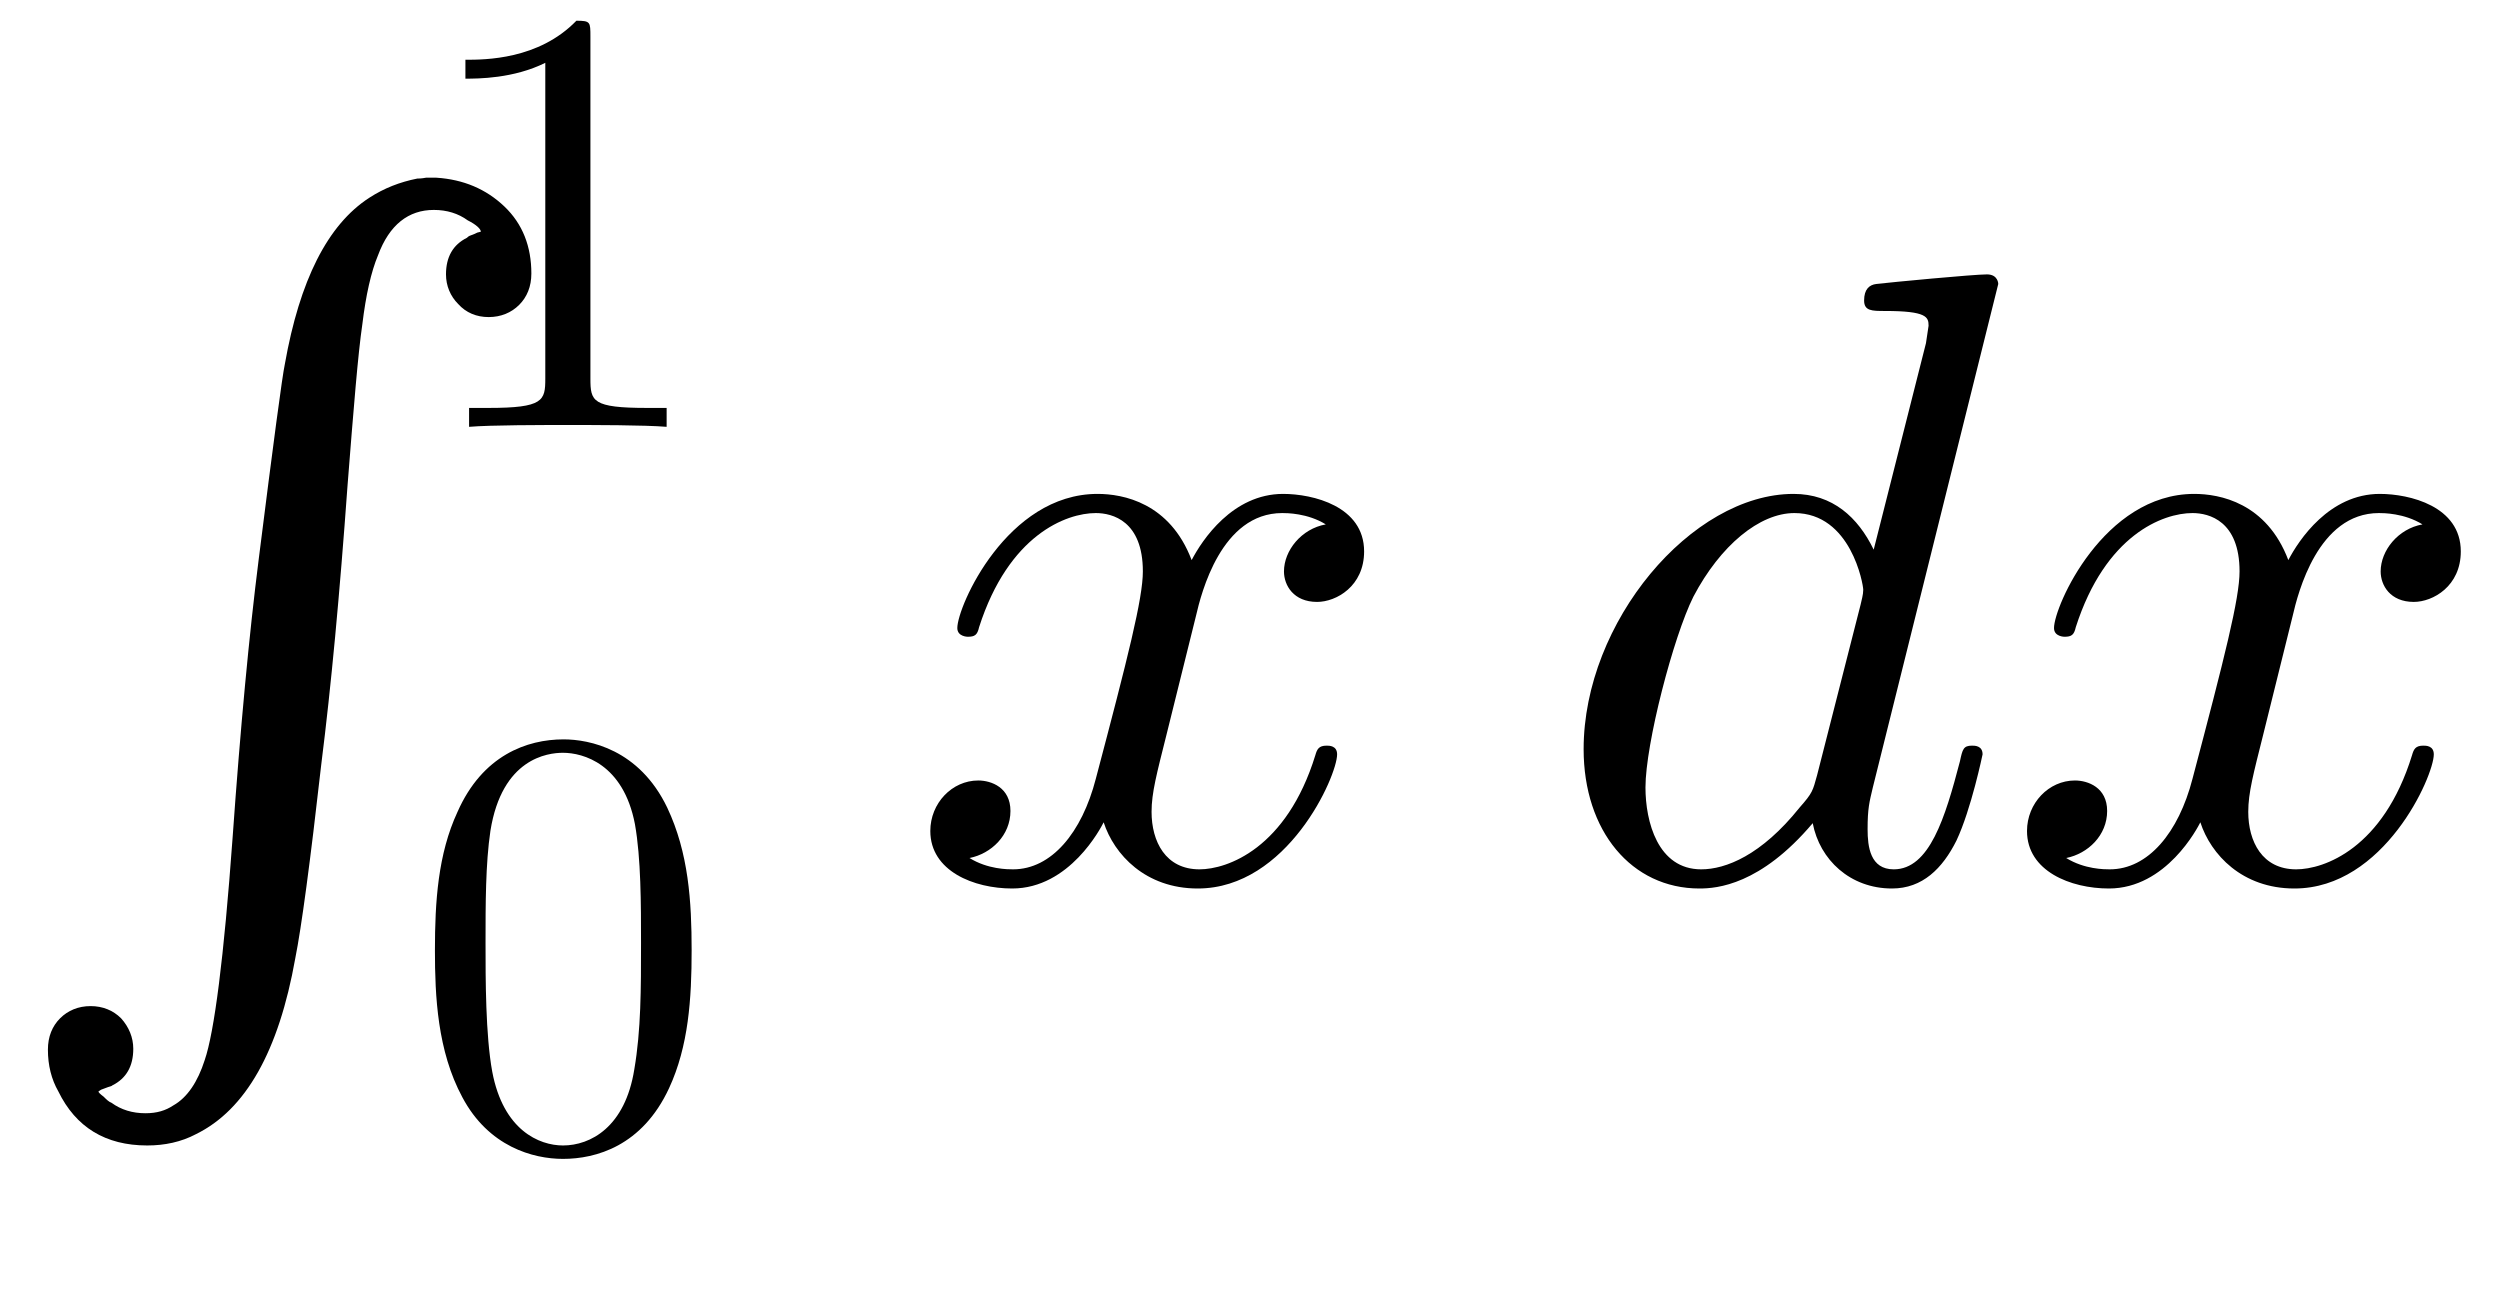
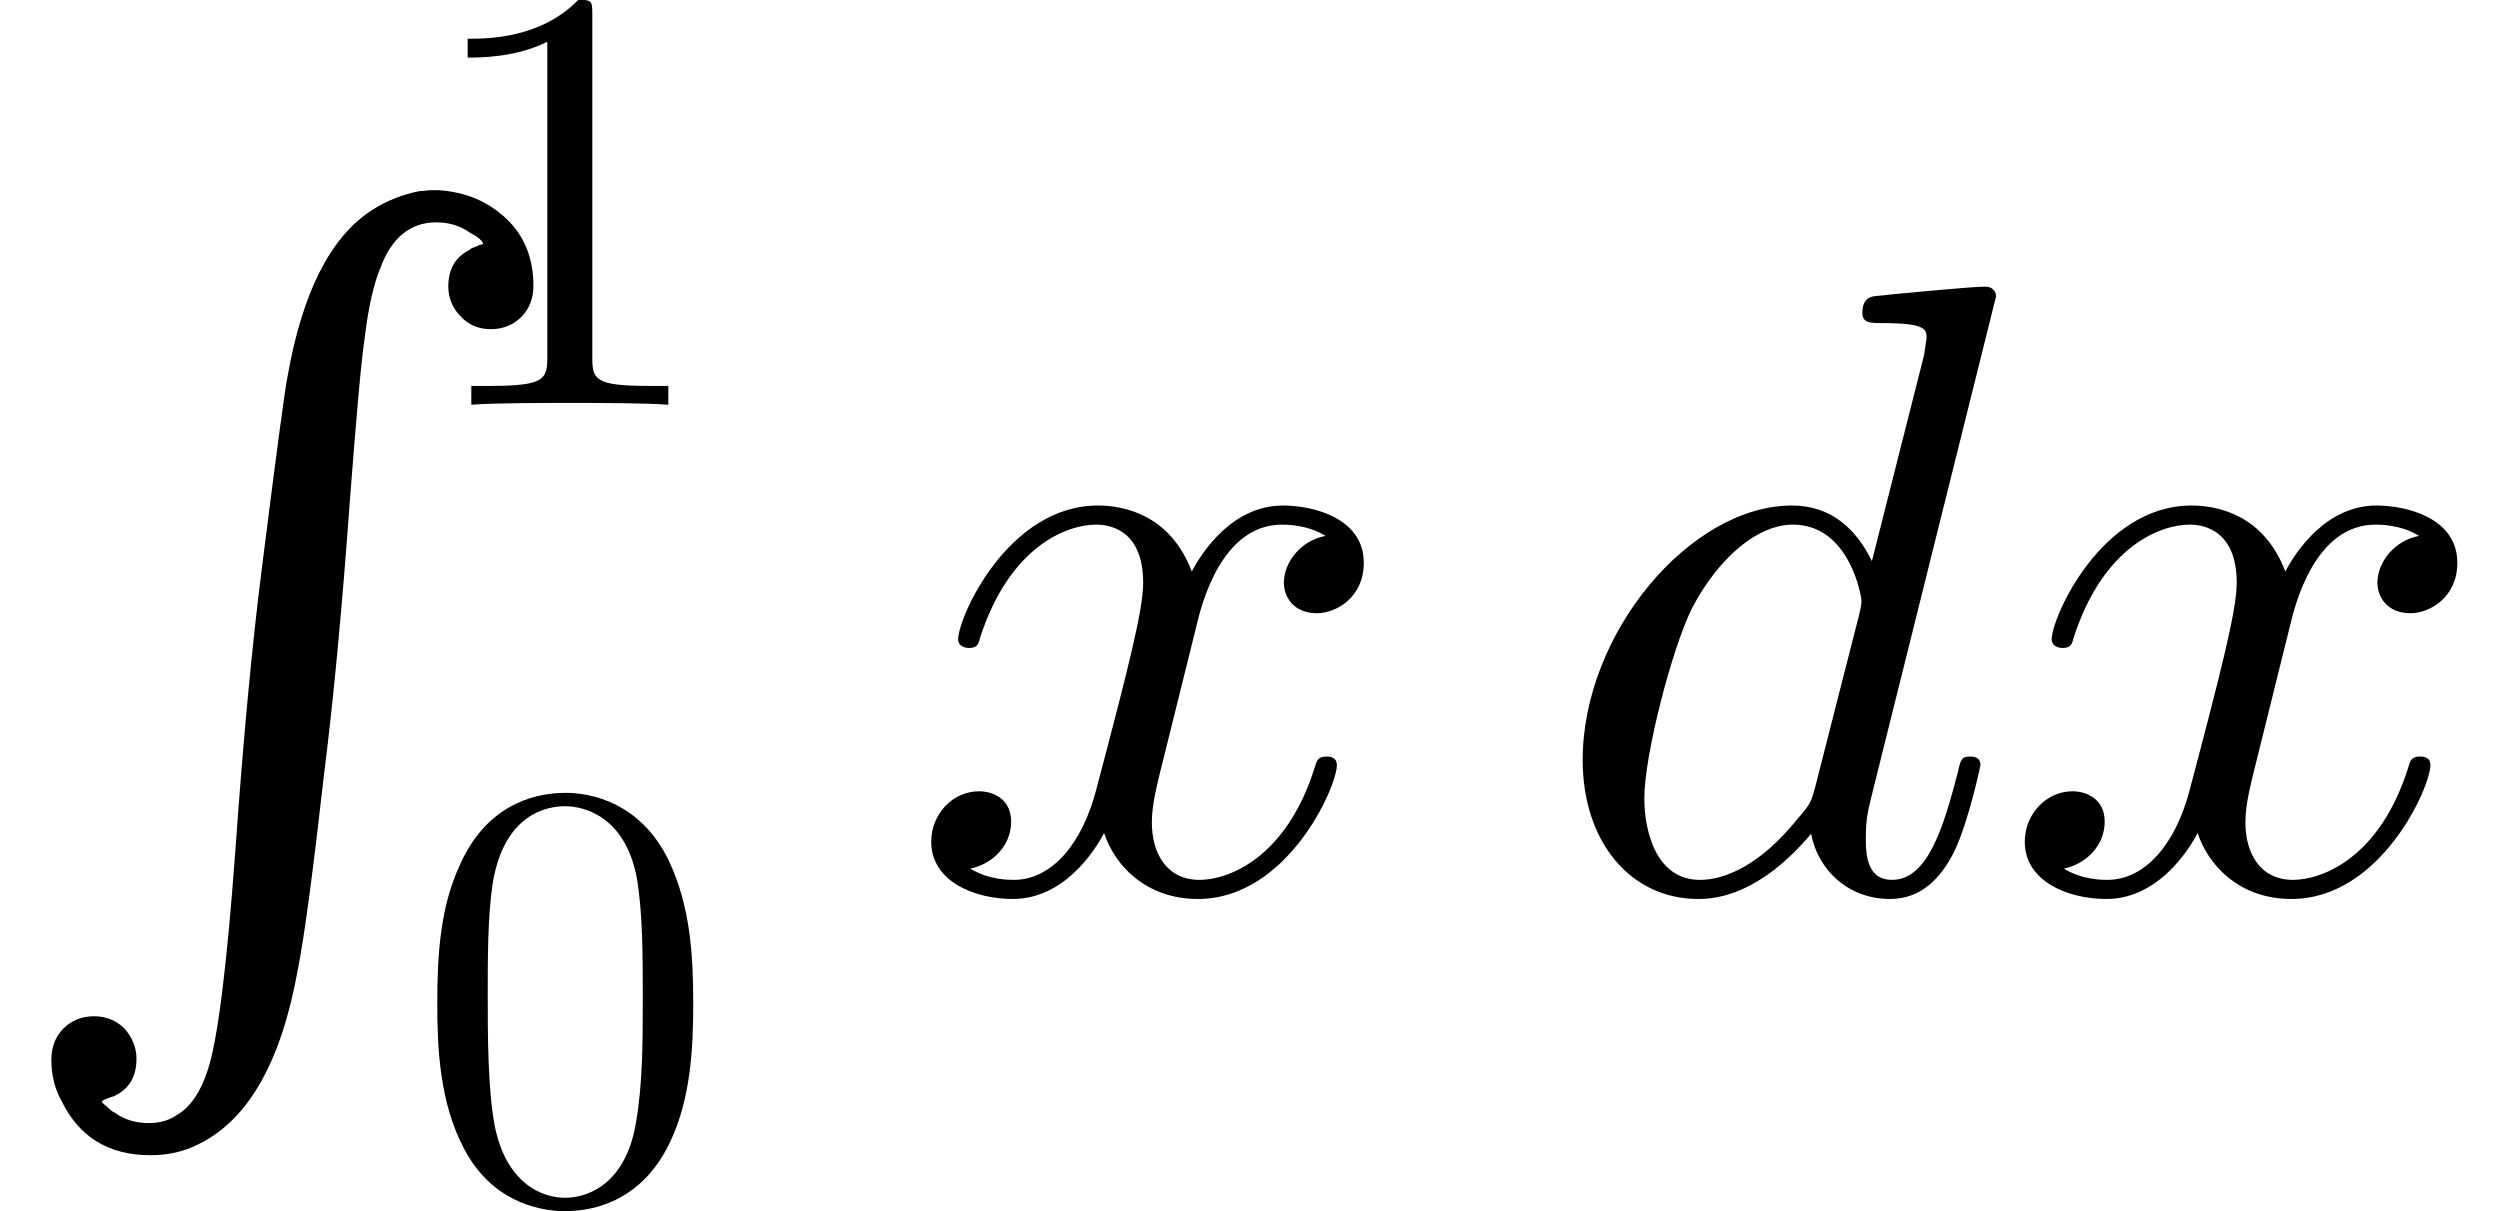
- <svg xmlns="http://www.w3.org/2000/svg" viewBox="0 0 2870 1490" width="2.87em" height="1.49em">
-   <path d="M153 1204C153 1224 145 1238 129 1246C128 1247 127 1247 124 1248C121 1249 119 1250 116 1251L113 1253C113 1254 115 1256 119 1259C122 1262 125 1265 128 1266C139 1274 152 1278 167 1278C180 1278 190 1275 199 1269C215 1260 227 1242 235 1217C246 1185 257 1100 267 962C276 835 286 729 297 642C314 507 324 432 327 418C344 322 376 258 424 227C441 216 459 209 479 205C480 205 484 205 489 204C494 204 498 204 501 204C532 206 558 217 579 237C600 257 610 283 610 314C610 329 605 341 596 350C587 359 575 364 561 364C547 364 535 359 526 349C517 340 512 328 512 315C512 295 520 281 536 273C537 272 538 271 541 270C544 269 546 268 548 267L552 266C552 263 547 258 537 253C526 245 513 241 498 241C469 241 447 258 434 293C426 312 420 339 416 372C411 406 406 468 399 557C390 682 380 789 369 876C356 991 346 1065 339 1100C320 1207 282 1274 225 1302C208 1311 189 1315 169 1315C121 1315 87 1294 67 1253C59 1239 55 1223 55 1205C55 1190 60 1178 69 1169C78 1160 90 1155 104 1155C118 1155 130 1160 139 1169C148 1179 153 1191 153 1204Z" />
-   <path d="M765.3 490L765.3 468.3L742.9 468.3C679.9 468.3 677.8 460.6 677.8 434.7L677.8 42C677.8 25.2 677.8 23.8 661.7 23.8C618.3 68.6 556.7 68.6 534.3 68.6L534.3 90.3C548.3 90.3 589.6 90.3 626 72.1L626 434.7C626 459.9 623.9 468.3 560.9 468.3L538.5 468.3L538.5 490C563 487.9 623.9 487.9 651.9 487.9C679.9 487.9 740.8 487.9 765.3 490Z" />
-   <path d="M794 1091C794 1035 790.5 979 766 927.2C733.8 860 676.4 848.8 647 848.8C605 848.8 553.9 867 525.2 932.1C502.8 980.4 499.3 1035 499.3 1091C499.3 1143.5 502.1 1206.5 530.8 1259.7C560.9 1316.4 612 1330.4 646.3 1330.4C684.1 1330.4 737.3 1315.7 768.1 1249.2C790.5 1200.9 794 1146.3 794 1091ZM735.9 1082.6C735.9 1135.1 735.9 1182.7 728.2 1227.5C717.7 1294 677.8 1315 646.3 1315C619 1315 577.7 1297.5 565.1 1230.3C557.4 1188.3 557.4 1123.9 557.4 1082.6C557.4 1037.8 557.4 991.6 563 953.8C576.3 870.5 628.8 864.2 646.3 864.2C669.4 864.2 715.6 876.8 728.9 946.1C735.9 985.3 735.9 1038.5 735.9 1082.6Z" />
-   <path d="M1566 633C1566 581 1507 567 1473 567C1415 567 1380 620 1368 643C1343 577 1289 567 1260 567C1156 567 1099 696 1099 721C1099 731 1111 731 1111 731C1119 731 1122 729 1124 720C1158 614 1224 589 1258 589C1277 589 1312 598 1312 656C1312 687 1295 754 1258 894C1242 956 1207 998 1163 998C1157 998 1134 998 1113 985C1138 980 1160 959 1160 931C1160 904 1138 896 1123 896C1093 896 1068 922 1068 954C1068 1000 1118 1020 1162 1020C1228 1020 1264 950 1267 944C1279 981 1315 1020 1375 1020C1478 1020 1535 891 1535 866C1535 856 1526 856 1523 856C1514 856 1512 860 1510 867C1477 974 1409 998 1377 998C1338 998 1322 966 1322 932C1322 910 1328 888 1339 844L1373 707C1379 681 1402 589 1472 589C1477 589 1501 589 1522 602C1494 607 1474 632 1474 656C1474 672 1485 691 1512 691C1534 691 1566 673 1566 633Z" />
-   <path d="M2294 326C2294 326 2294 315 2281 315C2266 315 2171 324 2154 326C2146 327 2140 332 2140 345C2140 357 2149 357 2164 357C2212 357 2214 364 2214 374L2211 394L2151 631C2133 594 2104 567 2059 567C1942 567 1818 714 1818 860C1818 954 1873 1020 1951 1020C1971 1020 2021 1016 2081 945C2089 987 2124 1020 2172 1020C2207 1020 2230 997 2246 965C2263 929 2276 866 2276 866C2276 856 2267 856 2264 856C2254 856 2253 860 2250 874C2233 939 2215 998 2174 998C2147 998 2144 972 2144 952C2144 928 2146 921 2150 904ZM2139 677C2139 683 2137 689 2136 694L2086 890C2081 908 2081 910 2066 927C2022 982 1981 998 1953 998C1903 998 1889 943 1889 904C1889 854 1921 731 1944 685C1975 626 2020 589 2060 589C2125 589 2139 671 2139 677ZM2825 633C2825 581 2766 567 2732 567C2674 567 2639 620 2627 643C2602 577 2548 567 2519 567C2415 567 2358 696 2358 721C2358 731 2370 731 2370 731C2378 731 2381 729 2383 720C2417 614 2483 589 2517 589C2536 589 2571 598 2571 656C2571 687 2554 754 2517 894C2501 956 2466 998 2422 998C2416 998 2393 998 2372 985C2397 980 2419 959 2419 931C2419 904 2397 896 2382 896C2352 896 2327 922 2327 954C2327 1000 2377 1020 2421 1020C2487 1020 2523 950 2526 944C2538 981 2574 1020 2634 1020C2737 1020 2794 891 2794 866C2794 856 2785 856 2782 856C2773 856 2771 860 2769 867C2736 974 2668 998 2636 998C2597 998 2581 966 2581 932C2581 910 2587 888 2598 844L2632 707C2638 681 2661 589 2731 589C2736 589 2760 589 2781 602C2753 607 2733 632 2733 656C2733 672 2744 691 2771 691C2793 691 2825 673 2825 633Z" />
+ <svg xmlns="http://www.w3.org/2000/svg" viewBox="0 0 2870 1394" width="2.87em" height="1.39em">
+   <path d="M153 1219C153 1239 145 1253 129 1261C128 1262 127 1262 124 1263C121 1264 119 1265 116 1266L113 1268C113 1269 115 1271 119 1274C122 1277 125 1280 128 1281C139 1289 152 1293 167 1293C180 1293 190 1290 199 1284C215 1275 227 1257 235 1232C246 1200 257 1115 267 977C276 850 286 744 297 657C314 522 324 447 327 433C344 337 376 273 424 242C441 231 459 224 479 220C480 220 484 220 489 219C494 219 498 219 501 219C532 221 558 232 579 252C600 272 610 298 610 329C610 344 605 356 596 365C587 374 575 379 561 379C547 379 535 374 526 364C517 355 512 343 512 330C512 310 520 296 536 288C537 287 538 286 541 285C544 284 546 283 548 282L552 281C552 278 547 273 537 268C526 260 513 256 498 256C469 256 447 273 434 308C426 327 420 354 416 387C411 421 406 483 399 572C390 697 380 804 369 891C356 1006 346 1080 339 1115C320 1222 282 1289 225 1317C208 1326 189 1330 169 1330C121 1330 87 1309 67 1268C59 1254 55 1238 55 1220C55 1205 60 1193 69 1184C78 1175 90 1170 104 1170C118 1170 130 1175 139 1184C148 1194 153 1206 153 1219Z" />
+   <path d="M765.3 466L765.3 444.3L742.9 444.3C679.9 444.3 677.8 436.6 677.8 410.7L677.8 18C677.8 1.2 677.8 -0.2 661.7 -0.2C618.3 44.6 556.7 44.6 534.3 44.6L534.3 66.3C548.3 66.3 589.6 66.3 626 48.1L626 410.7C626 435.9 623.9 444.3 560.9 444.3L538.5 444.3L538.5 466C563 463.9 623.9 463.9 651.9 463.9C679.9 463.9 740.8 463.9 765.3 466Z" />
+   <path d="M794 1155C794 1099 790.5 1043 766 991.2C733.8 924 676.4 912.8 647 912.8C605 912.8 553.9 931 525.2 996.1C502.8 1044.4 499.3 1099 499.3 1155C499.3 1207.5 502.1 1270.5 530.8 1323.7C560.9 1380.4 612 1394.4 646.3 1394.4C684.1 1394.4 737.3 1379.7 768.1 1313.2C790.5 1264.9 794 1210.3 794 1155ZM735.9 1146.6C735.9 1199.1 735.9 1246.7 728.2 1291.5C717.7 1358 677.8 1379 646.3 1379C619 1379 577.7 1361.5 565.1 1294.3C557.4 1252.3 557.4 1187.9 557.4 1146.6C557.4 1101.8 557.4 1055.6 563 1017.8C576.3 934.5 628.8 928.2 646.3 928.2C669.4 928.2 715.6 940.8 728.9 1010.1C735.9 1049.3 735.9 1102.5 735.9 1146.6Z" />
+   <path d="M1566 648C1566 596 1507 582 1473 582C1415 582 1380 635 1368 658C1343 592 1289 582 1260 582C1156 582 1099 711 1099 736C1099 746 1111 746 1111 746C1119 746 1122 744 1124 735C1158 629 1224 604 1258 604C1277 604 1312 613 1312 671C1312 702 1295 769 1258 909C1242 971 1207 1013 1163 1013C1157 1013 1134 1013 1113 1000C1138 995 1160 974 1160 946C1160 919 1138 911 1123 911C1093 911 1068 937 1068 969C1068 1015 1118 1035 1162 1035C1228 1035 1264 965 1267 959C1279 996 1315 1035 1375 1035C1478 1035 1535 906 1535 881C1535 871 1526 871 1523 871C1514 871 1512 875 1510 882C1477 989 1409 1013 1377 1013C1338 1013 1322 981 1322 947C1322 925 1328 903 1339 859L1373 722C1379 696 1402 604 1472 604C1477 604 1501 604 1522 617C1494 622 1474 647 1474 671C1474 687 1485 706 1512 706C1534 706 1566 688 1566 648Z" />
+   <path d="M2294 341C2294 341 2294 330 2281 330C2266 330 2171 339 2154 341C2146 342 2140 347 2140 360C2140 372 2149 372 2164 372C2212 372 2214 379 2214 389L2211 409L2151 646C2133 609 2104 582 2059 582C1942 582 1818 729 1818 875C1818 969 1873 1035 1951 1035C1971 1035 2021 1031 2081 960C2089 1002 2124 1035 2172 1035C2207 1035 2230 1012 2246 980C2263 944 2276 881 2276 881C2276 871 2267 871 2264 871C2254 871 2253 875 2250 889C2233 954 2215 1013 2174 1013C2147 1013 2144 987 2144 967C2144 943 2146 936 2150 919ZM2139 692C2139 698 2137 704 2136 709L2086 905C2081 923 2081 925 2066 942C2022 997 1981 1013 1953 1013C1903 1013 1889 958 1889 919C1889 869 1921 746 1944 700C1975 641 2020 604 2060 604C2125 604 2139 686 2139 692ZM2825 648C2825 596 2766 582 2732 582C2674 582 2639 635 2627 658C2602 592 2548 582 2519 582C2415 582 2358 711 2358 736C2358 746 2370 746 2370 746C2378 746 2381 744 2383 735C2417 629 2483 604 2517 604C2536 604 2571 613 2571 671C2571 702 2554 769 2517 909C2501 971 2466 1013 2422 1013C2416 1013 2393 1013 2372 1000C2397 995 2419 974 2419 946C2419 919 2397 911 2382 911C2352 911 2327 937 2327 969C2327 1015 2377 1035 2421 1035C2487 1035 2523 965 2526 959C2538 996 2574 1035 2634 1035C2737 1035 2794 906 2794 881C2794 871 2785 871 2782 871C2773 871 2771 875 2769 882C2736 989 2668 1013 2636 1013C2597 1013 2581 981 2581 947C2581 925 2587 903 2598 859L2632 722C2638 696 2661 604 2731 604C2736 604 2760 604 2781 617C2753 622 2733 647 2733 671C2733 687 2744 706 2771 706C2793 706 2825 688 2825 648Z" />
</svg>
